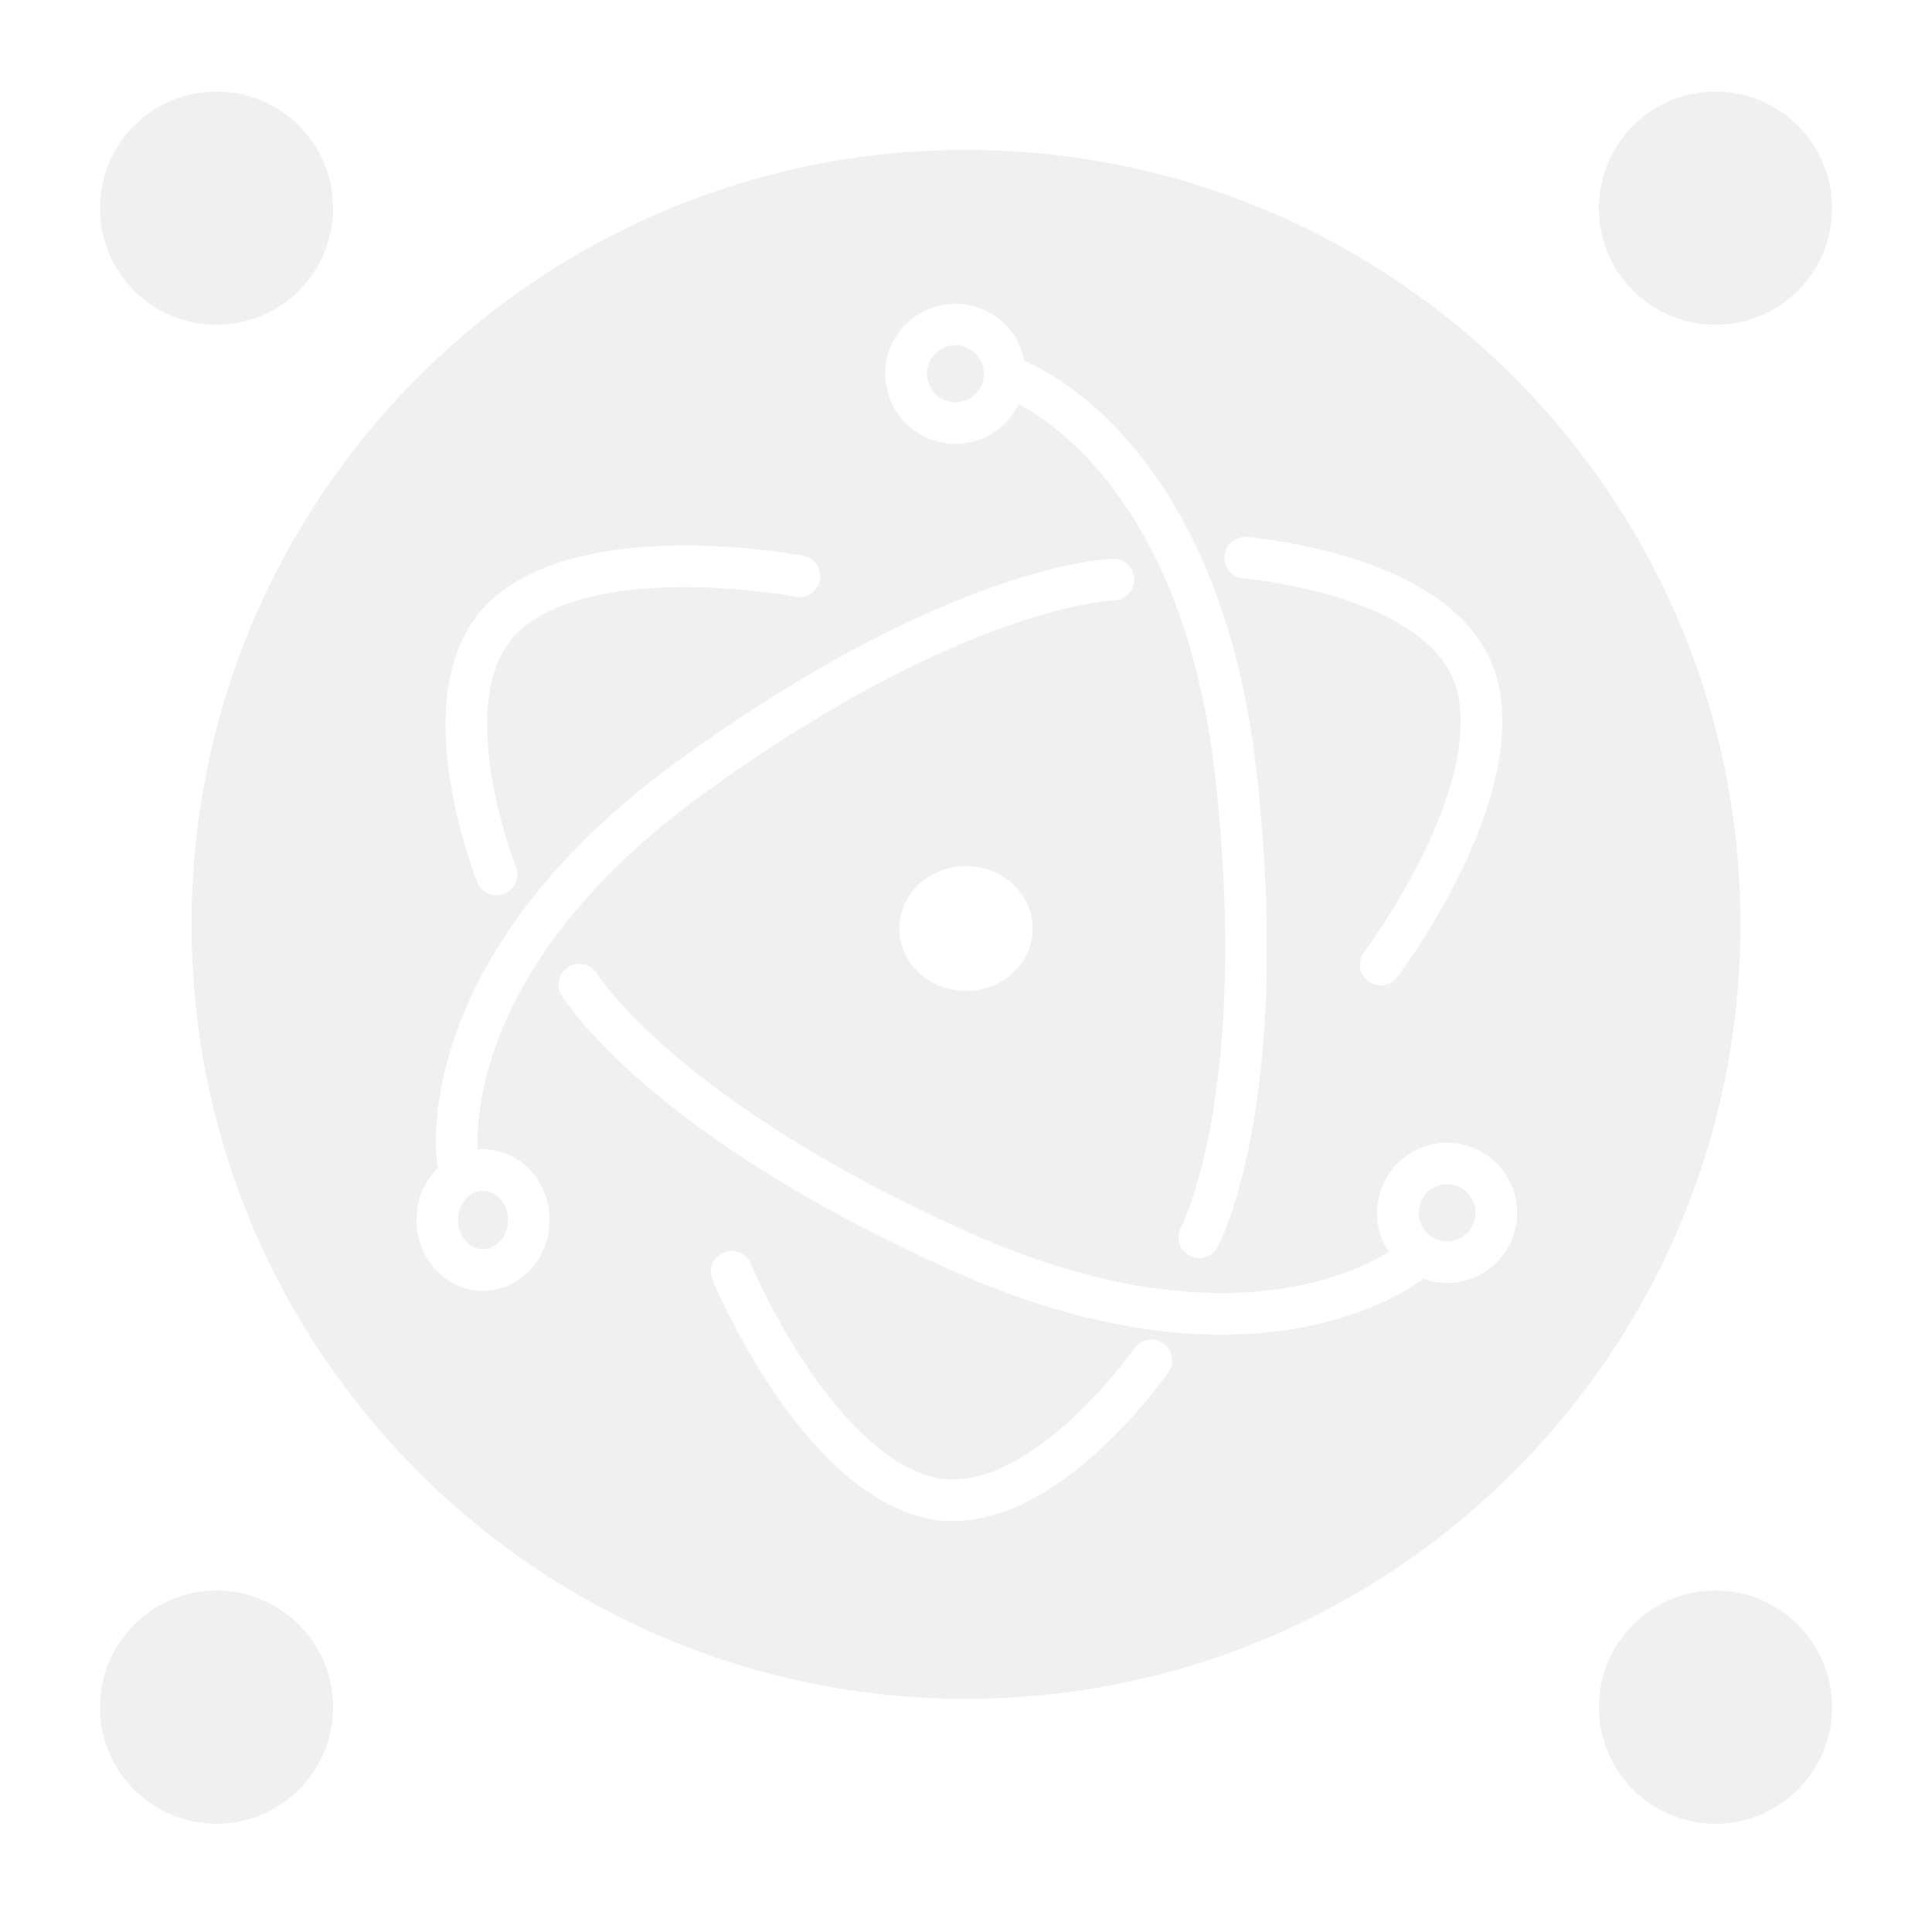
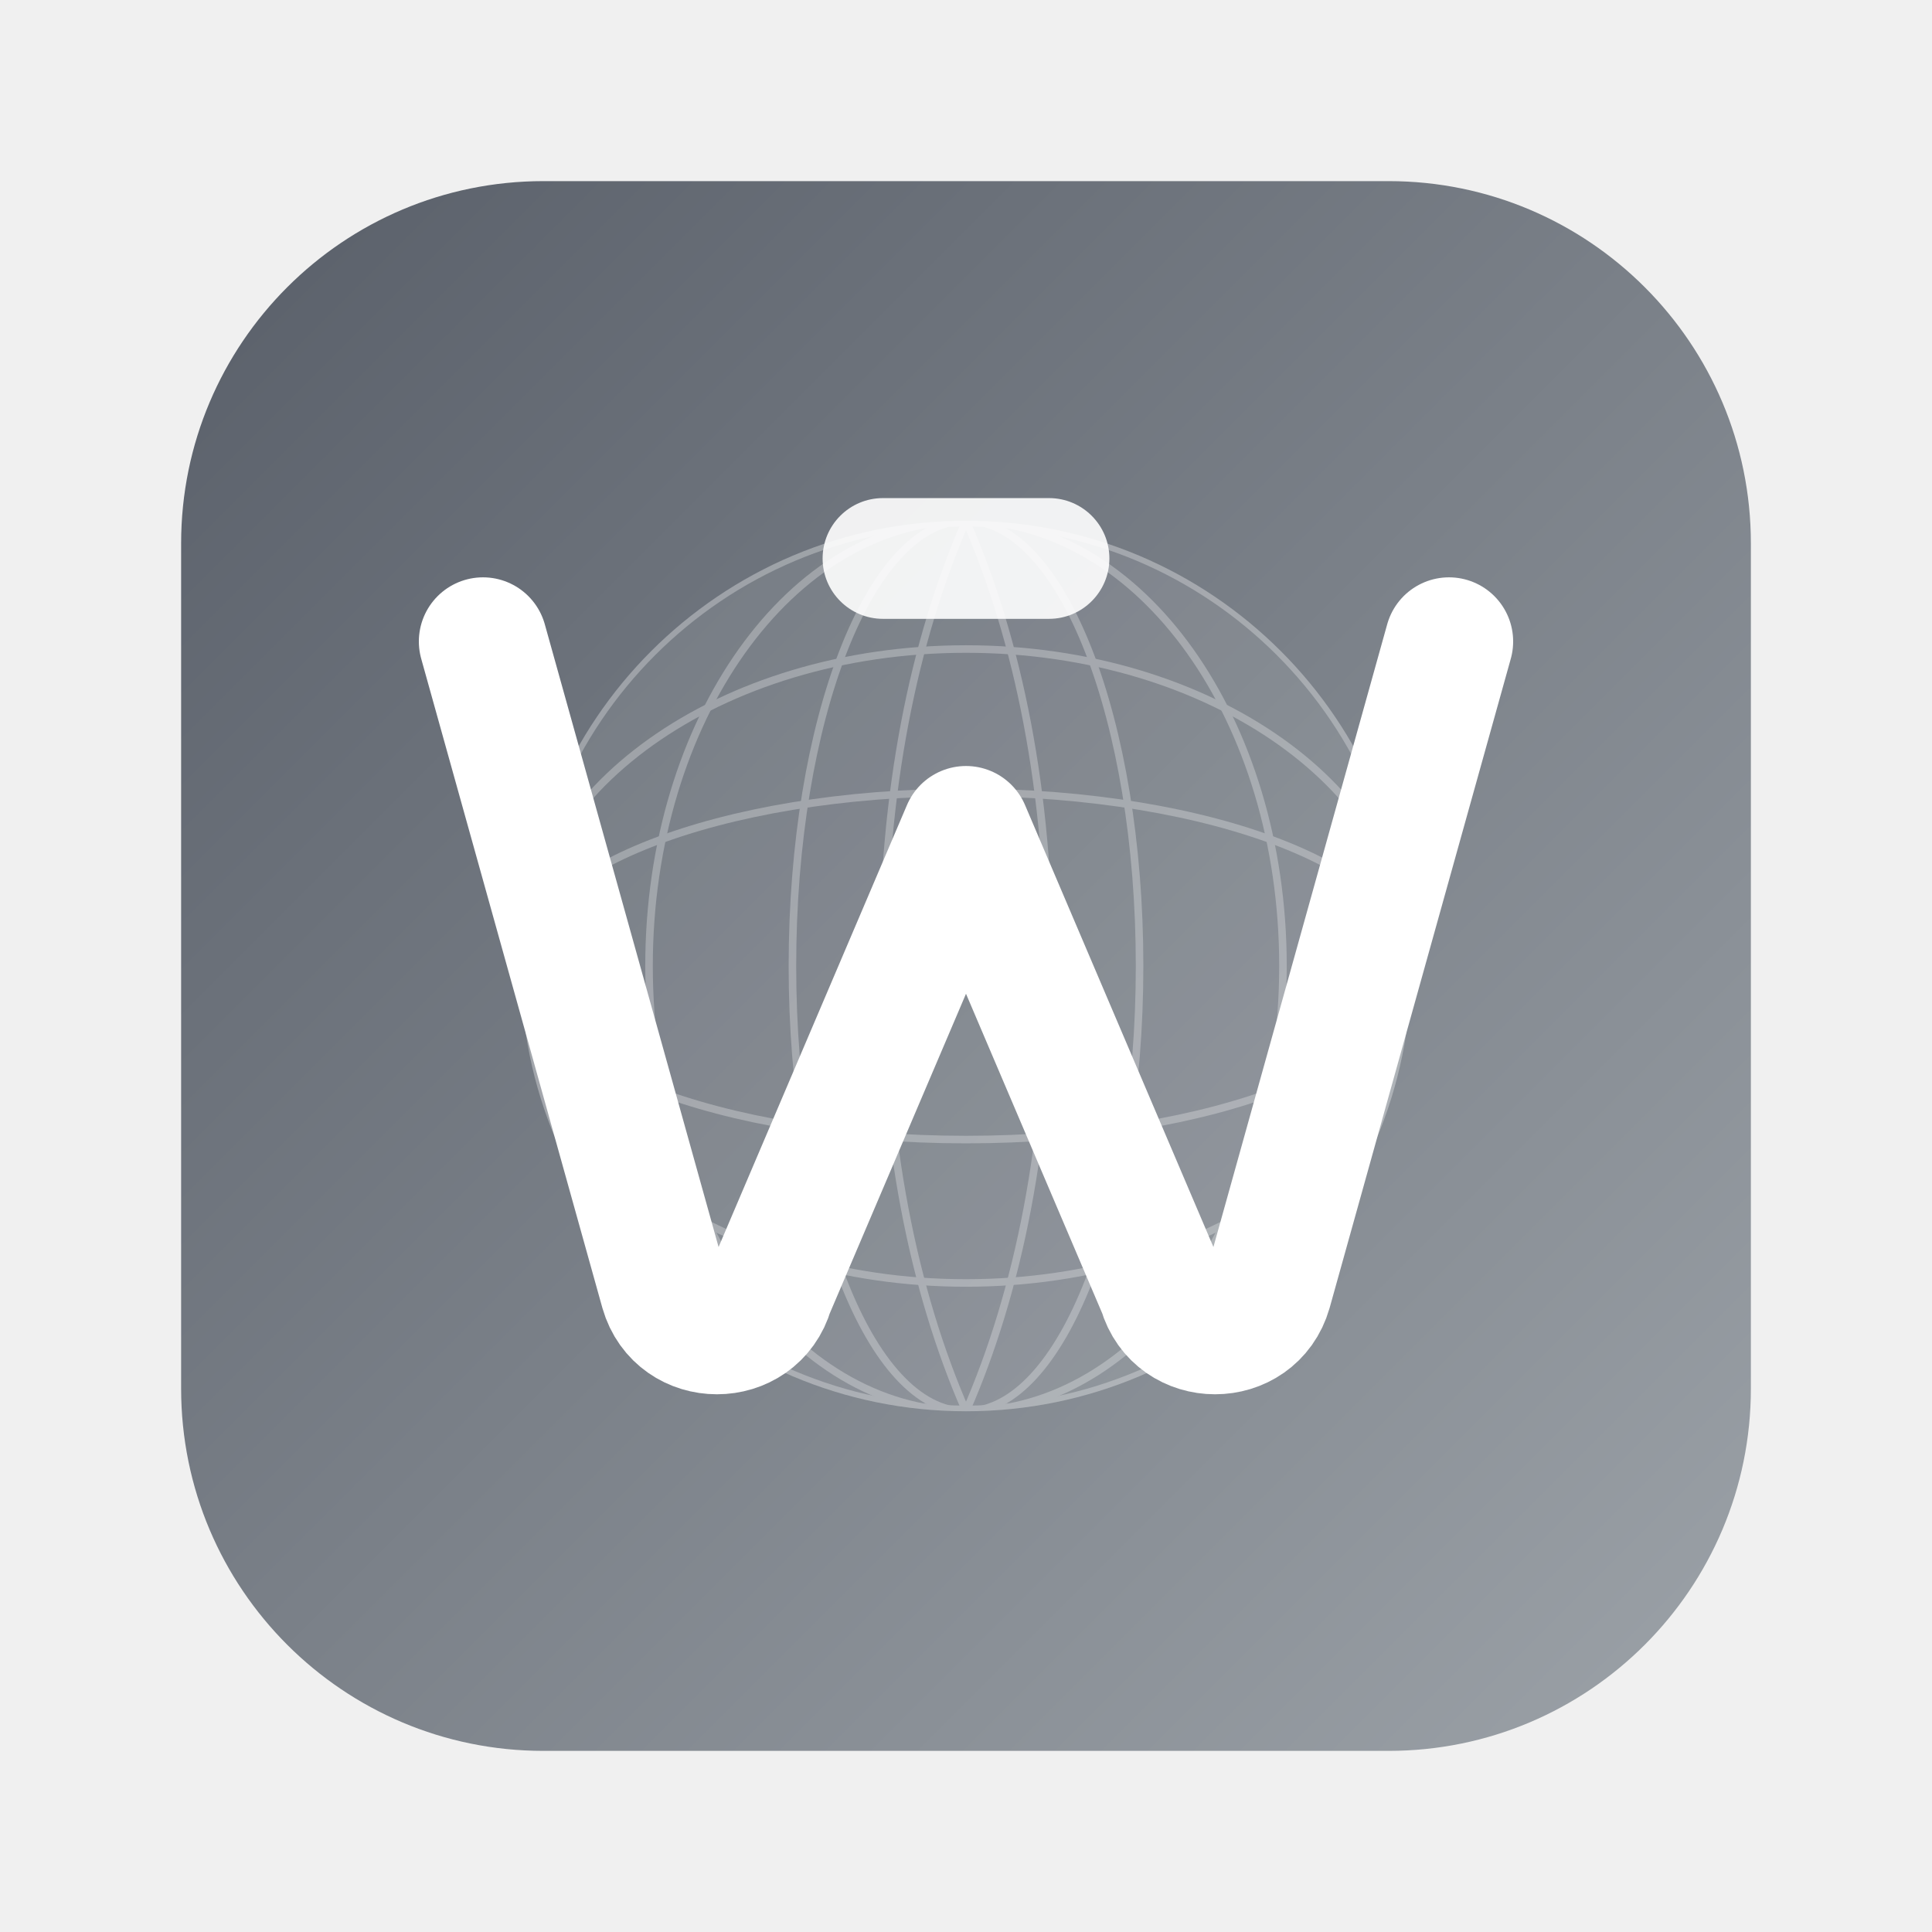
- <svg xmlns="http://www.w3.org/2000/svg" width="232" height="232" viewBox="0 0 232 232" fill="none">
-   <g filter="url(#filter0_b)">
-     <path d="M231.5 1V0.5H231H1H0.5V1V231V231.5H1H231H231.5V231V1ZM40.5 25C40.5 33.008 34.008 39.5 26 39.5C17.992 39.5 11.5 33.008 11.5 25C11.5 16.992 17.992 10.5 26 10.5C34.008 10.5 40.5 16.992 40.5 25ZM220.5 25C220.5 33.008 214.008 39.5 206 39.5C197.992 39.5 191.5 33.008 191.5 25C191.5 16.992 197.992 10.5 206 10.5C214.008 10.5 220.5 16.992 220.5 25ZM40.5 205C40.5 213.008 34.008 219.5 26 219.5C17.992 219.5 11.5 213.008 11.5 205C11.5 196.992 17.992 190.5 26 190.5C34.008 190.5 40.5 196.992 40.5 205ZM220.5 205C220.5 213.008 214.008 219.5 206 219.5C197.992 219.5 191.5 213.008 191.5 205C191.5 196.992 197.992 190.5 206 190.5C214.008 190.5 220.5 196.992 220.5 205ZM209.5 111C209.5 162.639 167.639 204.5 116 204.5C64.361 204.5 22.5 162.639 22.5 111C22.5 59.361 64.361 17.5 116 17.5C167.639 17.5 209.5 59.361 209.5 111Z" fill="white" stroke="white" />
-     <path d="M63.5 146.5C63.5 149.959 60.897 152.5 58 152.5C55.103 152.5 52.5 149.959 52.5 146.5C52.5 143.041 55.103 140.5 58 140.5C60.897 140.5 63.5 143.041 63.5 146.5Z" stroke="white" stroke-width="5" />
-     <path d="M54.986 139.466C54.986 139.466 51.197 116.315 83.187 93.165C115.178 70.014 133.698 69.593 133.698 69.593" stroke="white" stroke-width="5" stroke-linecap="round" />
-     <path d="M178.902 142.686C177.27 139.853 173.652 138.88 170.819 140.512C167.987 142.144 167.014 145.762 168.646 148.595C170.277 151.427 173.896 152.4 176.728 150.768C179.561 149.137 180.534 145.518 178.902 142.686Z" stroke="white" stroke-width="5" />
-     <path d="M169.409 151.555C169.409 151.555 151.24 166.394 115.211 150.232C79.182 134.07 69.572 118.232 69.572 118.232" stroke="white" stroke-width="5" stroke-linecap="round" />
-     <path d="M109.577 41.971C107.966 44.814 108.964 48.426 111.808 50.038C114.651 51.65 118.263 50.651 119.875 47.807C121.487 44.964 120.488 41.352 117.645 39.74C114.801 38.129 111.189 39.127 109.577 41.971Z" stroke="white" stroke-width="5" />
-     <path d="M122.038 45.647C122.038 45.647 144.047 53.767 148.412 93.013C152.778 132.259 144.012 148.579 144.012 148.579" stroke="white" stroke-width="5" stroke-linecap="round" />
-     <path d="M59.633 105C59.633 105 50.437 82.104 61.305 73.362C72.174 64.619 96 69.199 96 69.199" stroke="white" stroke-width="5" stroke-linecap="round" />
-     <path d="M149.532 66.978C149.532 66.978 174.391 68.913 177.477 82.638C180.564 96.363 165.799 115.833 165.799 115.833" stroke="white" stroke-width="5" stroke-linecap="round" />
-     <path d="M138.248 163.363C138.248 163.363 124.023 183.841 110.618 179.573C97.213 175.305 87.866 152.728 87.866 152.728" stroke="white" stroke-width="5" stroke-linecap="round" />
-     <path d="M116 119C120.418 119 124 115.642 124 111.5C124 107.358 120.418 104 116 104C111.582 104 108 107.358 108 111.5C108 115.642 111.582 119 116 119Z" fill="white" />
+ <svg xmlns="http://www.w3.org/2000/svg" width="512" height="512" viewBox="0 0 512 512" fill="none">
+   <defs>
+     <linearGradient id="bg" x1="64" y1="64" x2="448" y2="448" gradientUnits="userSpaceOnUse">
+       <stop stop-color="#5B616B" />
+       <stop offset="1" stop-color="#9AA0A6" />
+     </linearGradient>
+     <clipPath id="globeClip">
+       <circle cx="256" cy="256" r="118" />
+     </clipPath>
+   </defs>
+   <rect x="48" y="48" width="416" height="416" rx="96" fill="url(#bg)" />
+   <circle cx="256" cy="256" r="118" fill="white" fill-opacity="0.08" />
+   <g clip-path="url(#globeClip)" opacity="0.28">
+     <ellipse cx="256" cy="256" rx="118" ry="118" stroke="white" stroke-width="3" />
+     <ellipse cx="256" cy="256" rx="118" ry="84" stroke="white" stroke-width="2" />
+     <ellipse cx="256" cy="256" rx="118" ry="46" stroke="white" stroke-width="2" />
+     <ellipse cx="256" cy="256" rx="84" ry="118" stroke="white" stroke-width="2" />
+     <ellipse cx="256" cy="256" rx="46" ry="118" stroke="white" stroke-width="2" />
+     <path d="M256 138C270 170 278 210 278 256C278 302 270 342 256 374C242 342 234 302 234 256C234 210 242 170 256 138Z" stroke="white" stroke-width="2" fill="none" />
  </g>
-   <defs>
-     <filter id="filter0_b" x="-4" y="-4" width="240" height="240" filterUnits="userSpaceOnUse" color-interpolation-filters="sRGB">
-       <feFlood flood-opacity="0" result="BackgroundImageFix" />
-       <feGaussianBlur in="BackgroundImage" stdDeviation="2" />
-       <feComposite in2="SourceAlpha" operator="in" result="effect1_backgroundBlur" />
-       <feBlend mode="normal" in="SourceGraphic" in2="effect1_backgroundBlur" result="shape" />
-     </filter>
-   </defs>
+   <path d="M128 170L176 342C180 356 200 356 204 342L256 220L308 342C312 356 332 356 336 342L384 170" stroke="white" stroke-width="34" stroke-linecap="round" stroke-linejoin="round" />
+   <rect x="218" y="132" width="76" height="32" rx="16" fill="white" fill-opacity="0.9" />
</svg>
